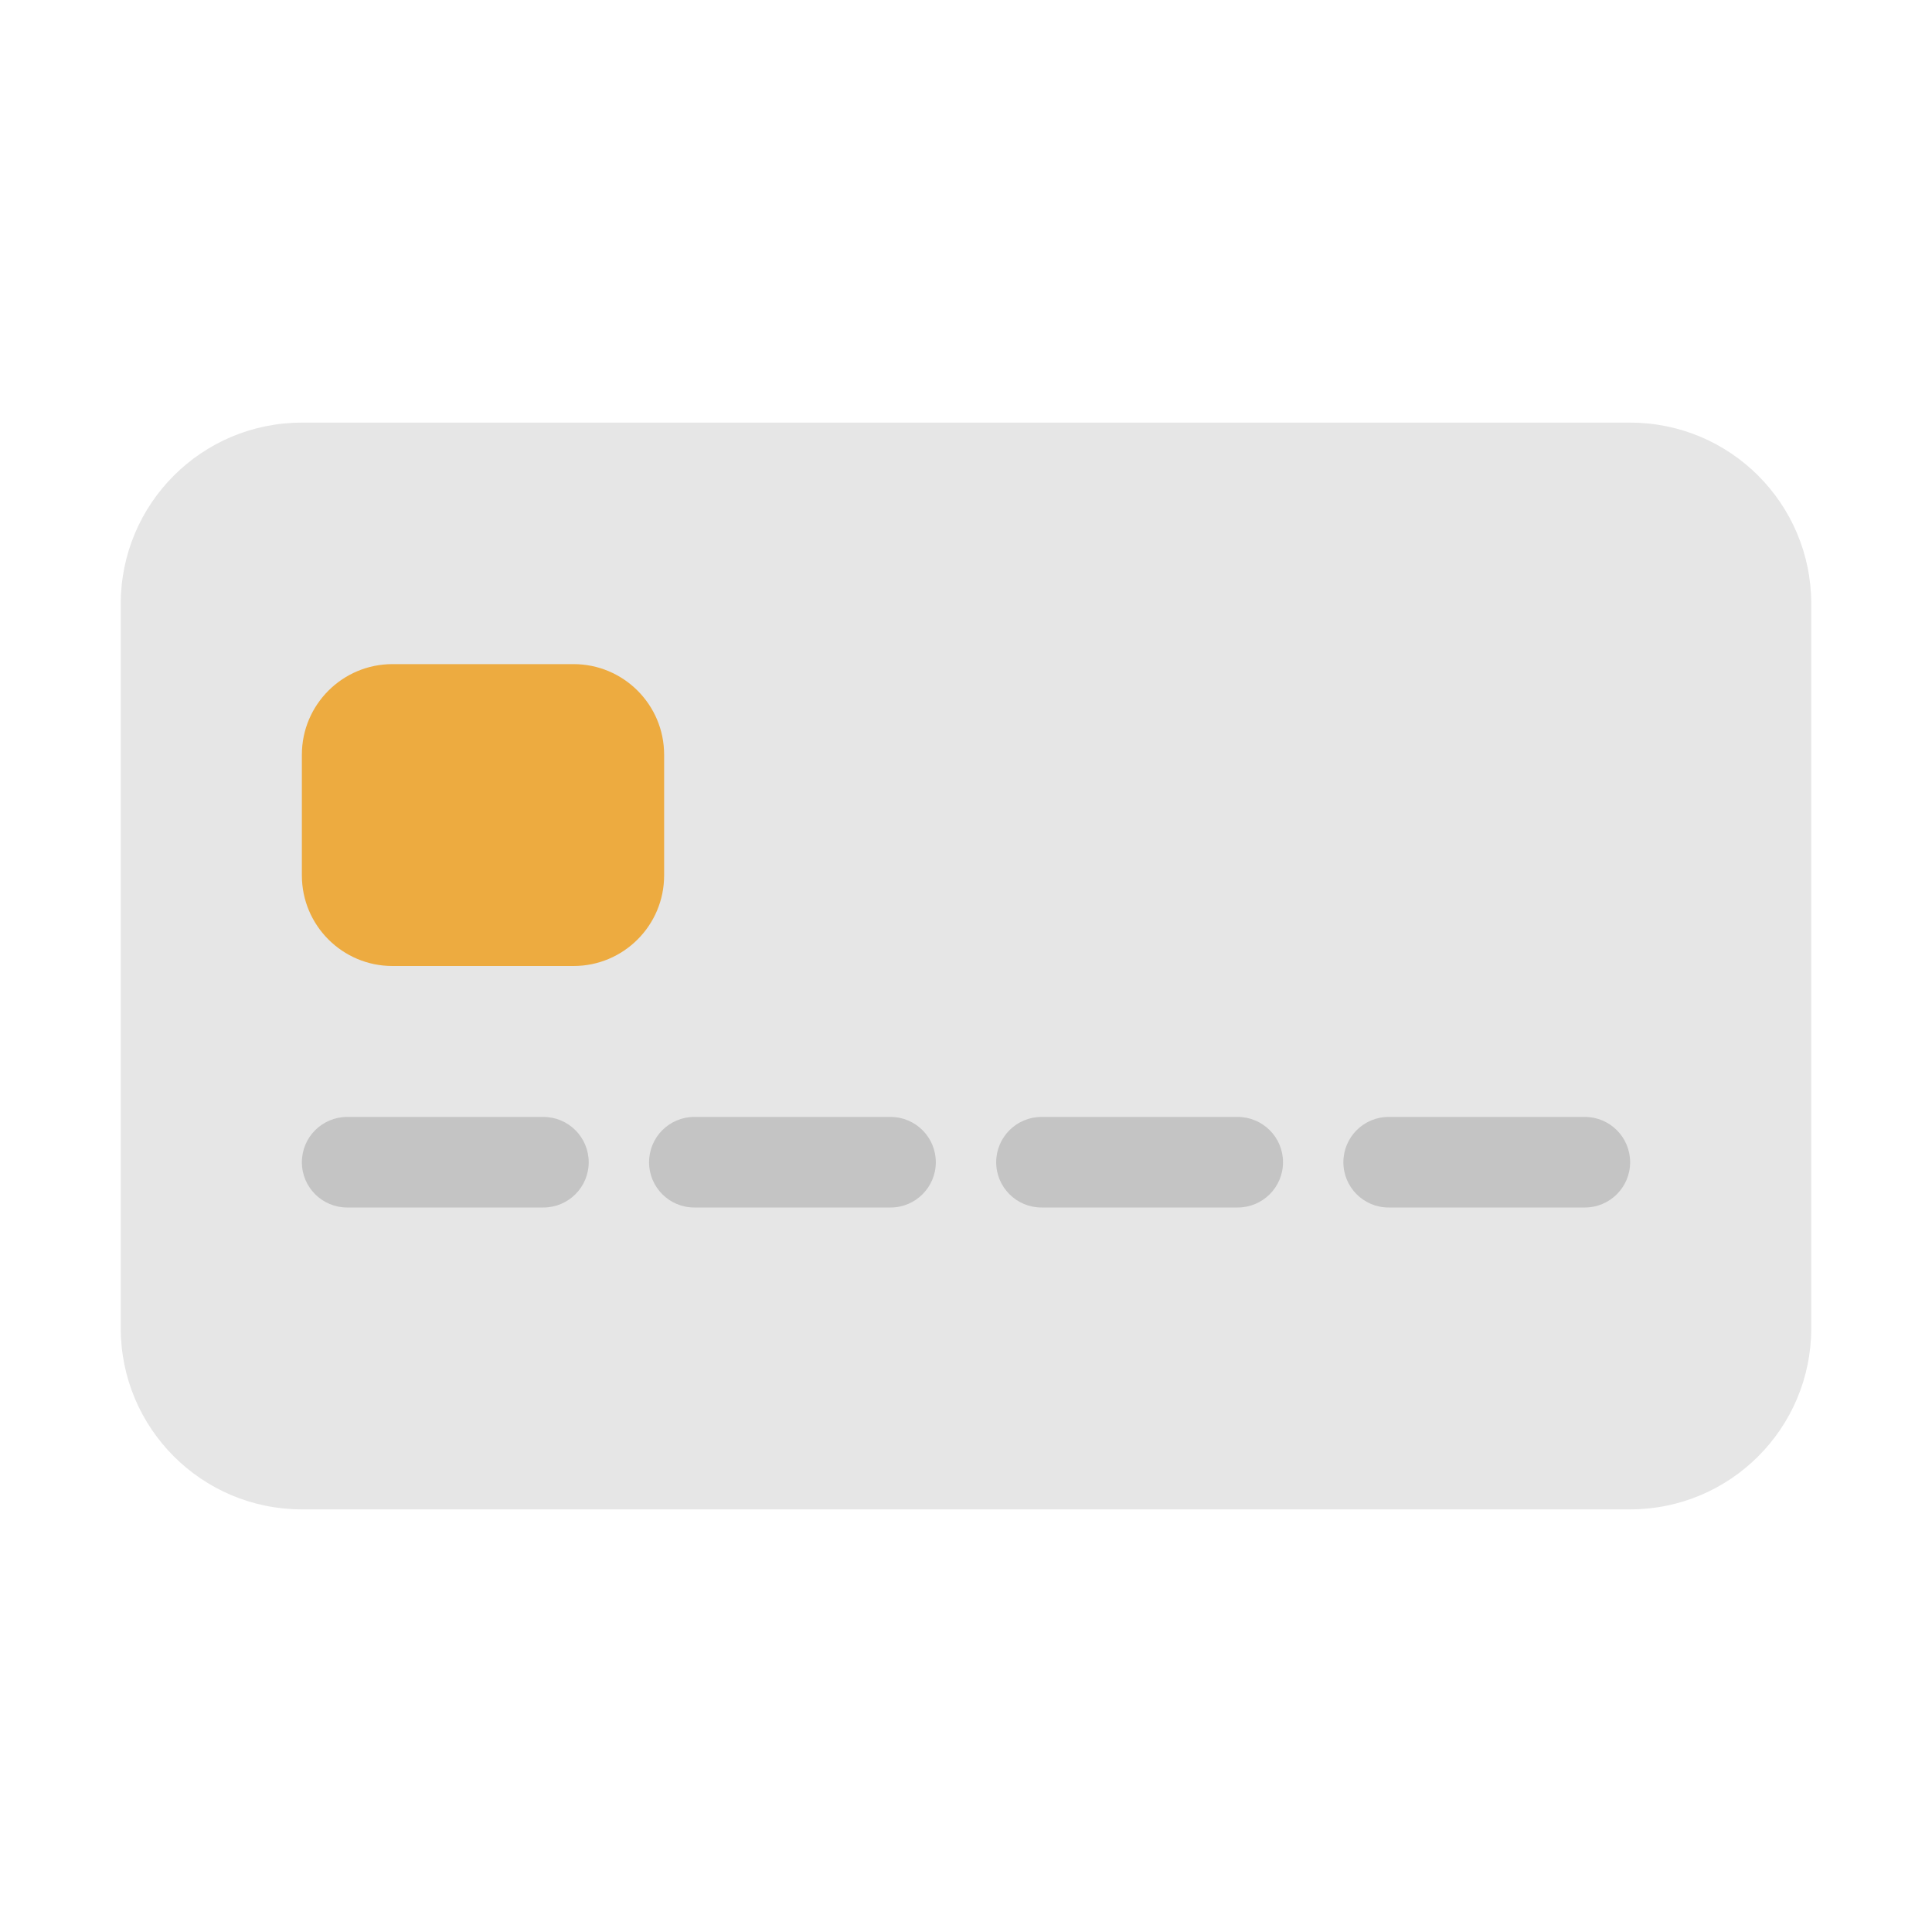
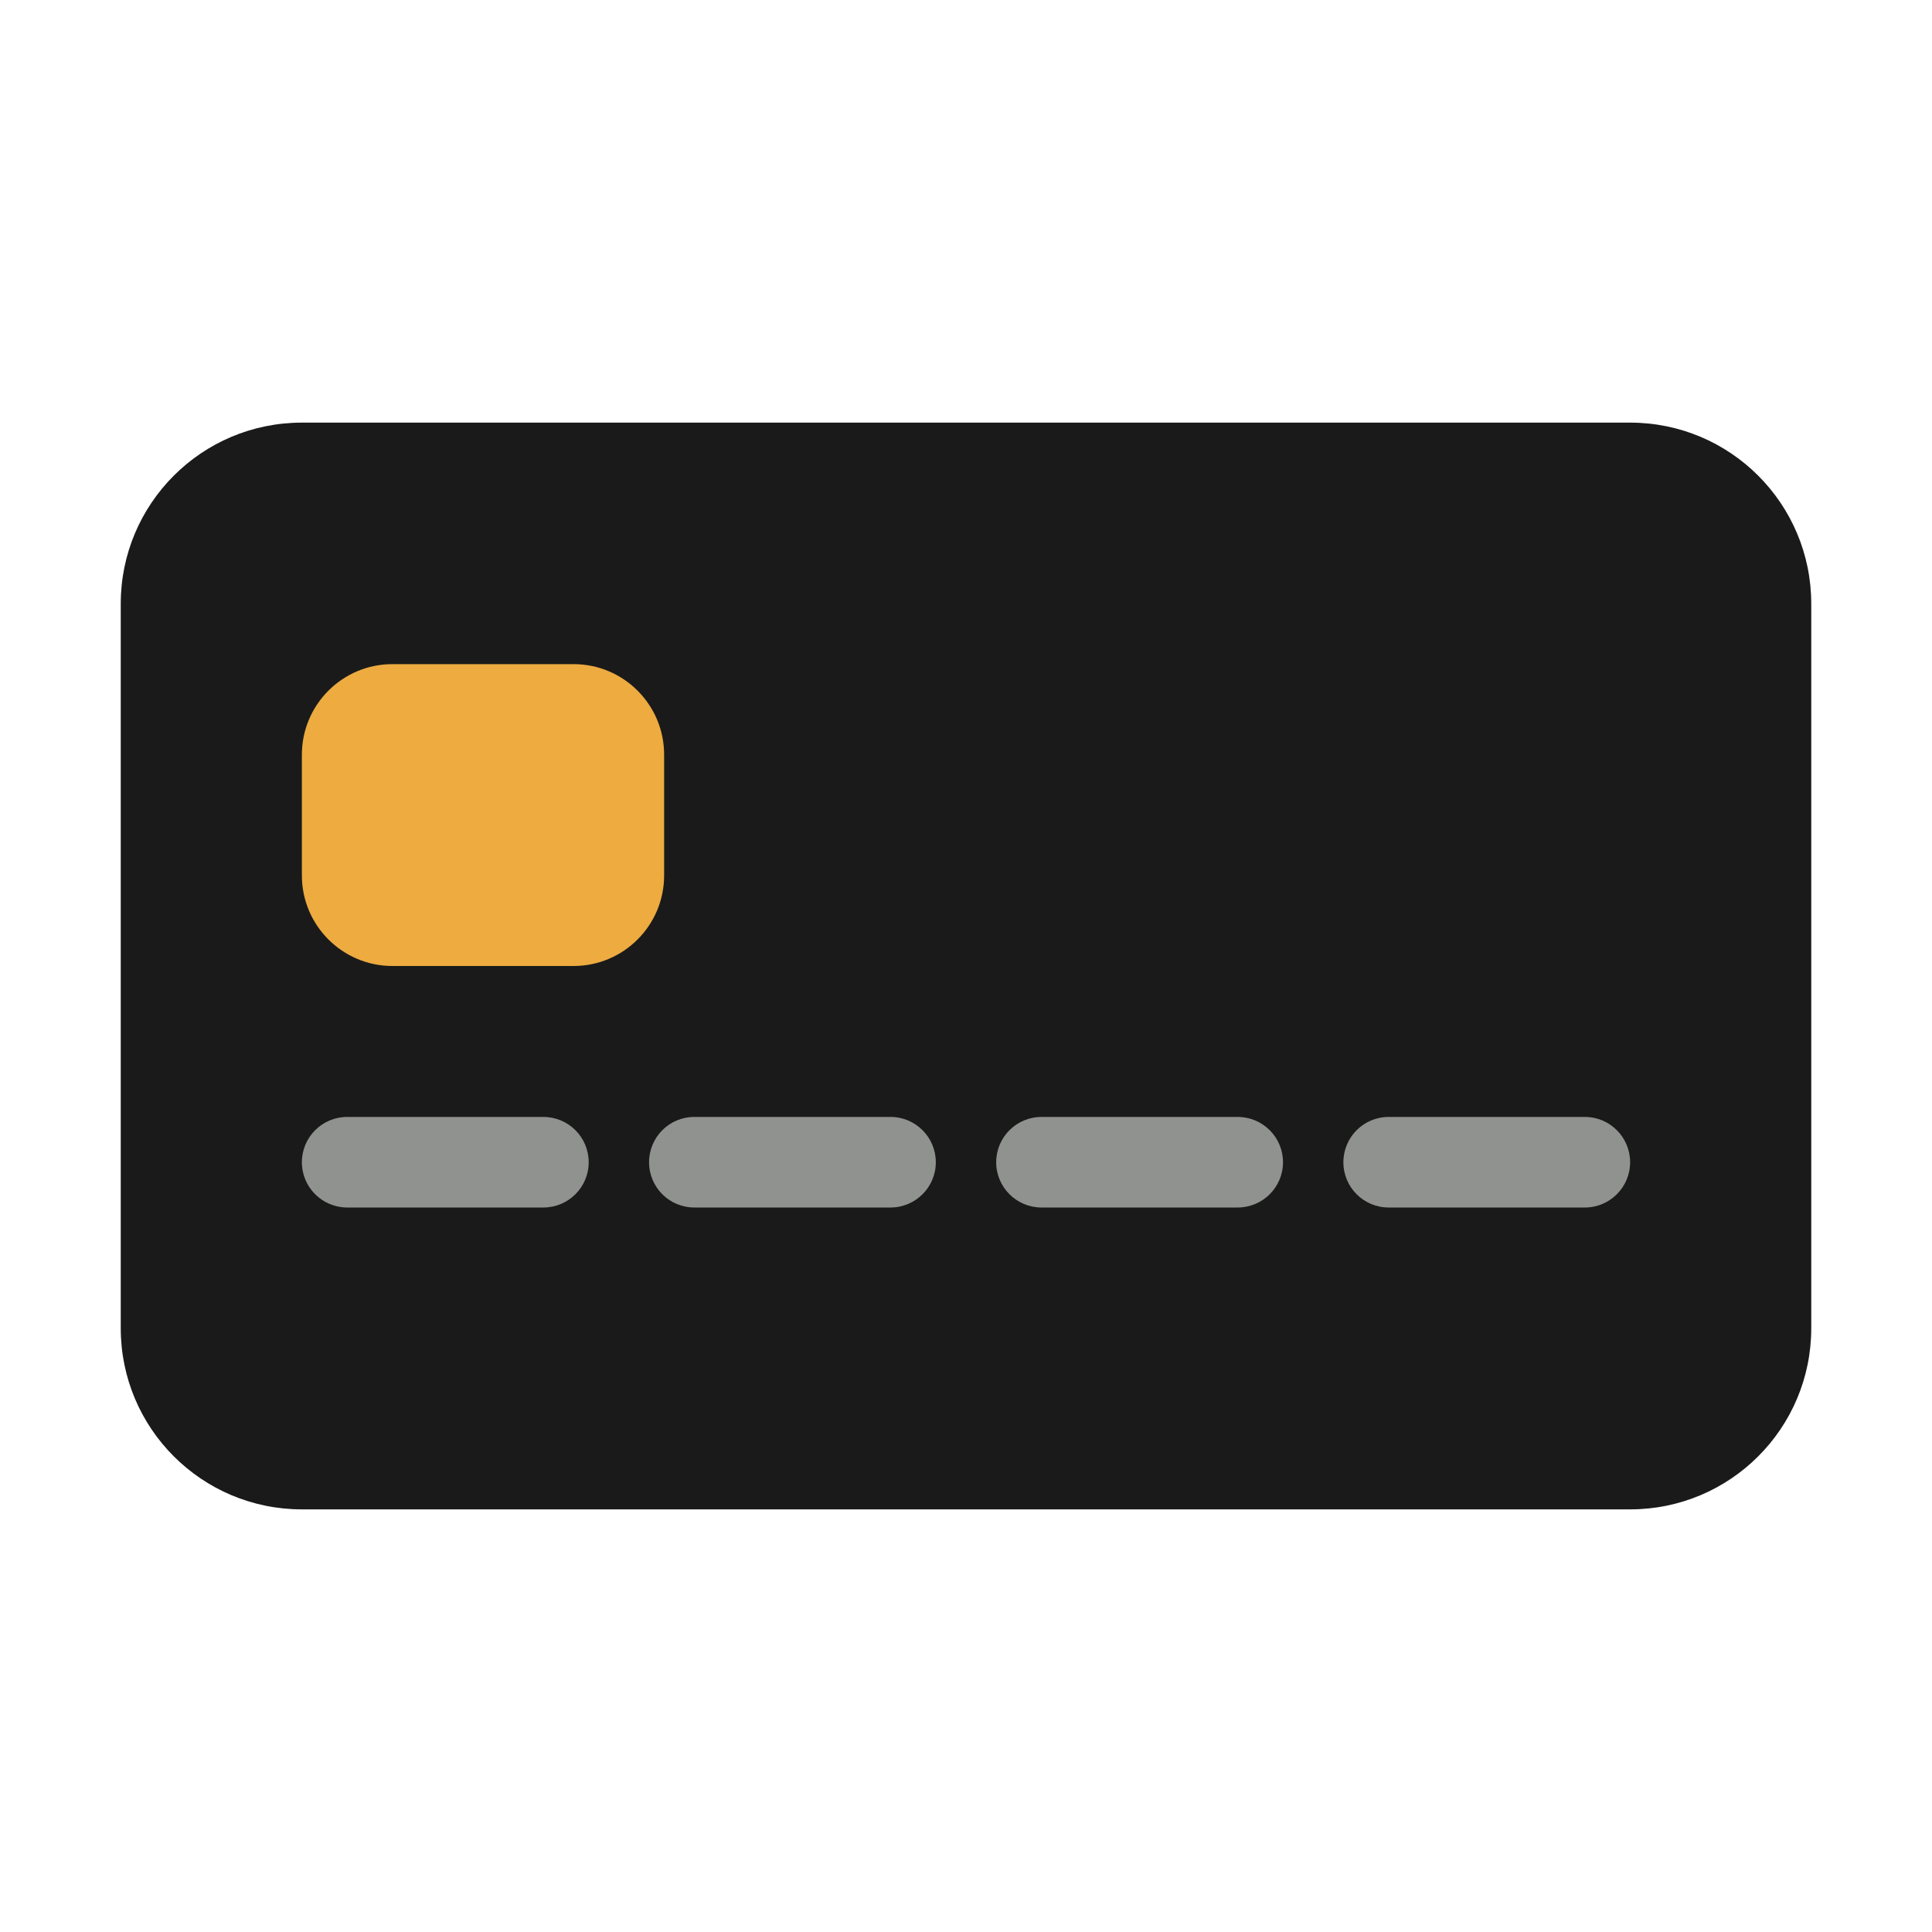
<svg xmlns="http://www.w3.org/2000/svg" width="24" height="24" viewBox="0 0 24 24" fill="none">
-   <path d="M20.25 5.25H3.75C2.507 5.25 1.5 6.257 1.5 7.5V16.5C1.5 17.743 2.507 18.75 3.75 18.75H20.25C21.493 18.75 22.5 17.743 22.5 16.5V7.5C22.5 6.257 21.493 5.25 20.25 5.25Z" fill="#e6e6e6" />
+   <path d="M20.25 5.25H3.75C2.507 5.25 1.5 6.257 1.5 7.5V16.5C1.5 17.743 2.507 18.75 3.75 18.75H20.25C21.493 18.75 22.5 17.743 22.5 16.5V7.5C22.5 6.257 21.493 5.25 20.25 5.25Z" fill="#1a1a1a" />
  <path d="M7.125 8.25H4.875C4.254 8.25 3.75 8.754 3.75 9.375V10.875C3.75 11.496 4.254 12 4.875 12H7.125C7.746 12 8.25 11.496 8.25 10.875V9.375C8.25 8.754 7.746 8.25 7.125 8.25Z" fill="#edab40" />
-   <path opacity=".15" d="M6.75 15H4.313C4.002 15 3.75 14.748 3.75 14.438 3.75 14.127 4.002 13.875 4.313 13.875H6.75C7.061 13.875 7.313 14.127 7.313 14.438 7.313 14.748 7.061 15 6.75 15ZM11.063 15H8.625C8.314 15 8.063 14.748 8.063 14.438 8.063 14.127 8.314 13.875 8.625 13.875H11.063C11.373 13.875 11.625 14.127 11.625 14.438 11.625 14.748 11.373 15 11.063 15ZM15.375 15H12.938C12.627 15 12.375 14.748 12.375 14.438 12.375 14.127 12.627 13.875 12.938 13.875H15.375C15.686 13.875 15.938 14.127 15.938 14.438 15.938 14.748 15.686 15 15.375 15ZM19.688 15H17.25C16.939 15 16.688 14.748 16.688 14.438 16.688 14.127 16.939 13.875 17.25 13.875H19.688C19.998 13.875 20.25 14.127 20.25 14.438 20.25 14.748 19.998 15 19.688 15Z" fill="currentColor" />
+   <path d="M6.75 15H4.313C4.002 15 3.75 14.748 3.75 14.438 3.75 14.127 4.002 13.875 4.313 13.875H6.75C7.061 13.875 7.313 14.127 7.313 14.438 7.313 14.748 7.061 15 6.75 15ZM11.063 15H8.625C8.314 15 8.063 14.748 8.063 14.438 8.063 14.127 8.314 13.875 8.625 13.875H11.063C11.373 13.875 11.625 14.127 11.625 14.438 11.625 14.748 11.373 15 11.063 15ZM15.375 15H12.938C12.627 15 12.375 14.748 12.375 14.438 12.375 14.127 12.627 13.875 12.938 13.875H15.375C15.686 13.875 15.938 14.127 15.938 14.438 15.938 14.748 15.686 15 15.375 15ZM19.688 15H17.25C16.939 15 16.688 14.748 16.688 14.438 16.688 14.127 16.939 13.875 17.25 13.875H19.688C19.998 13.875 20.25 14.127 20.25 14.438 20.25 14.748 19.998 15 19.688 15Z" fill="#90928f" />
</svg>
